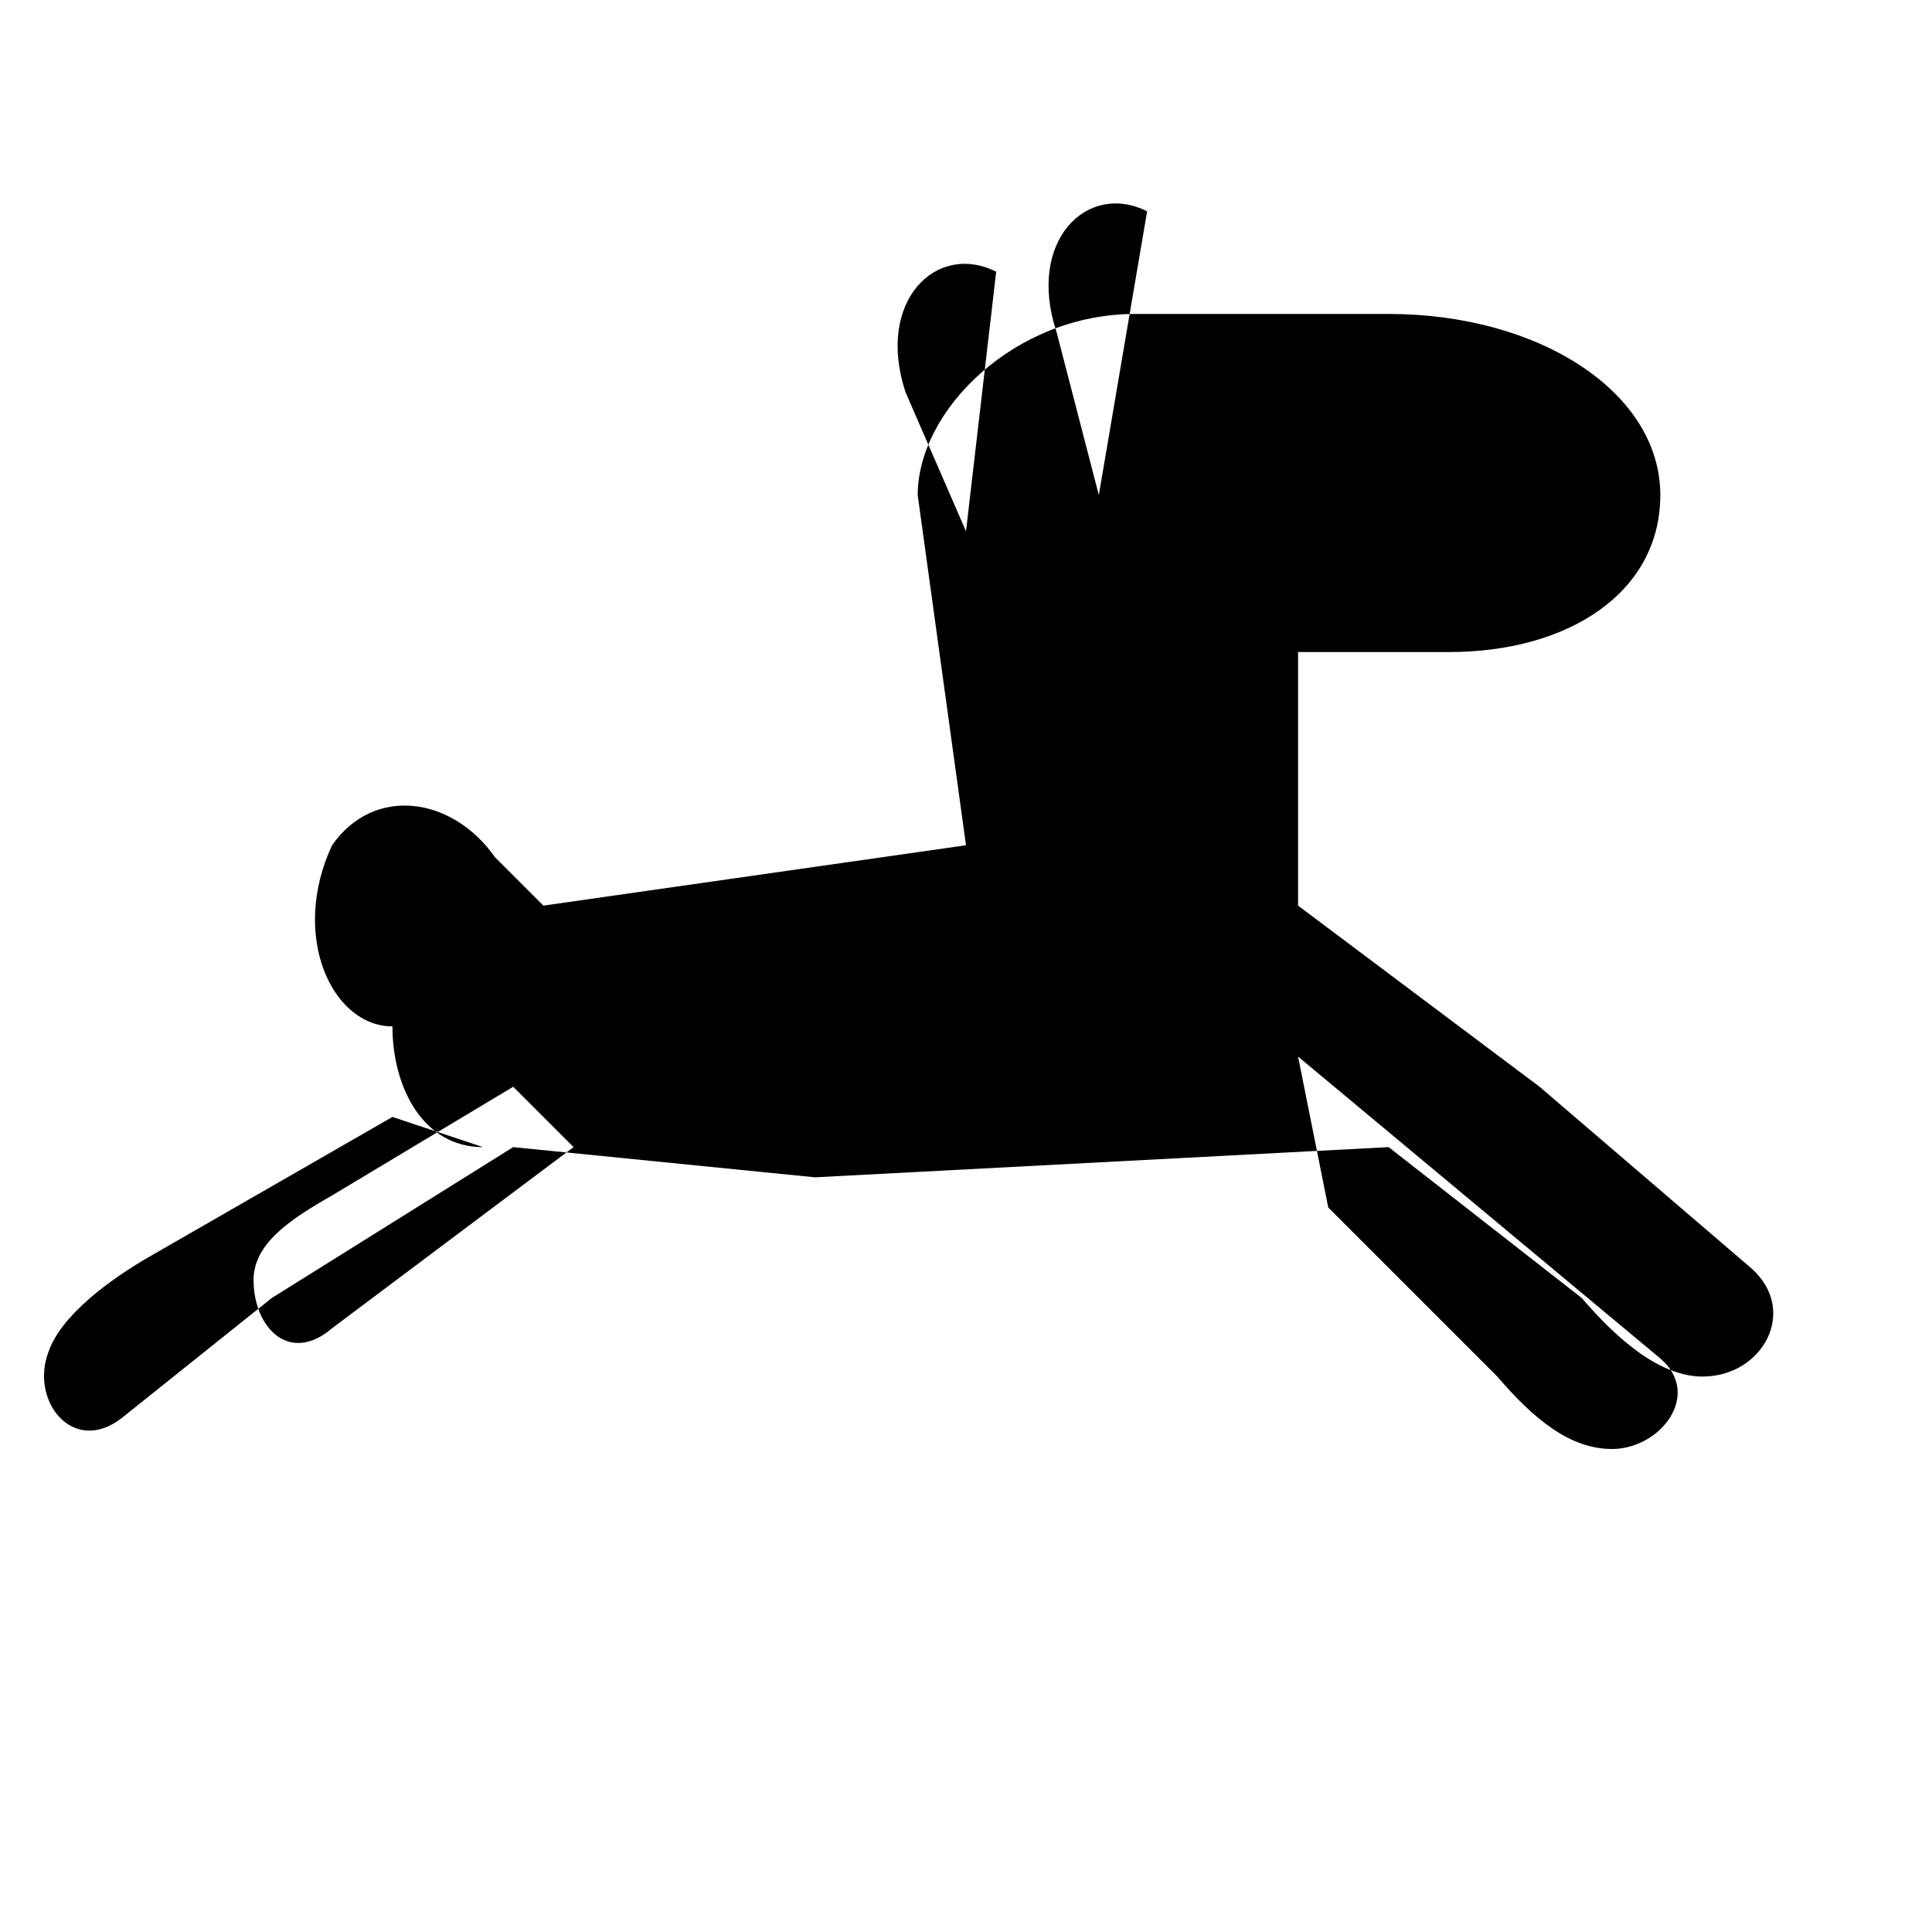
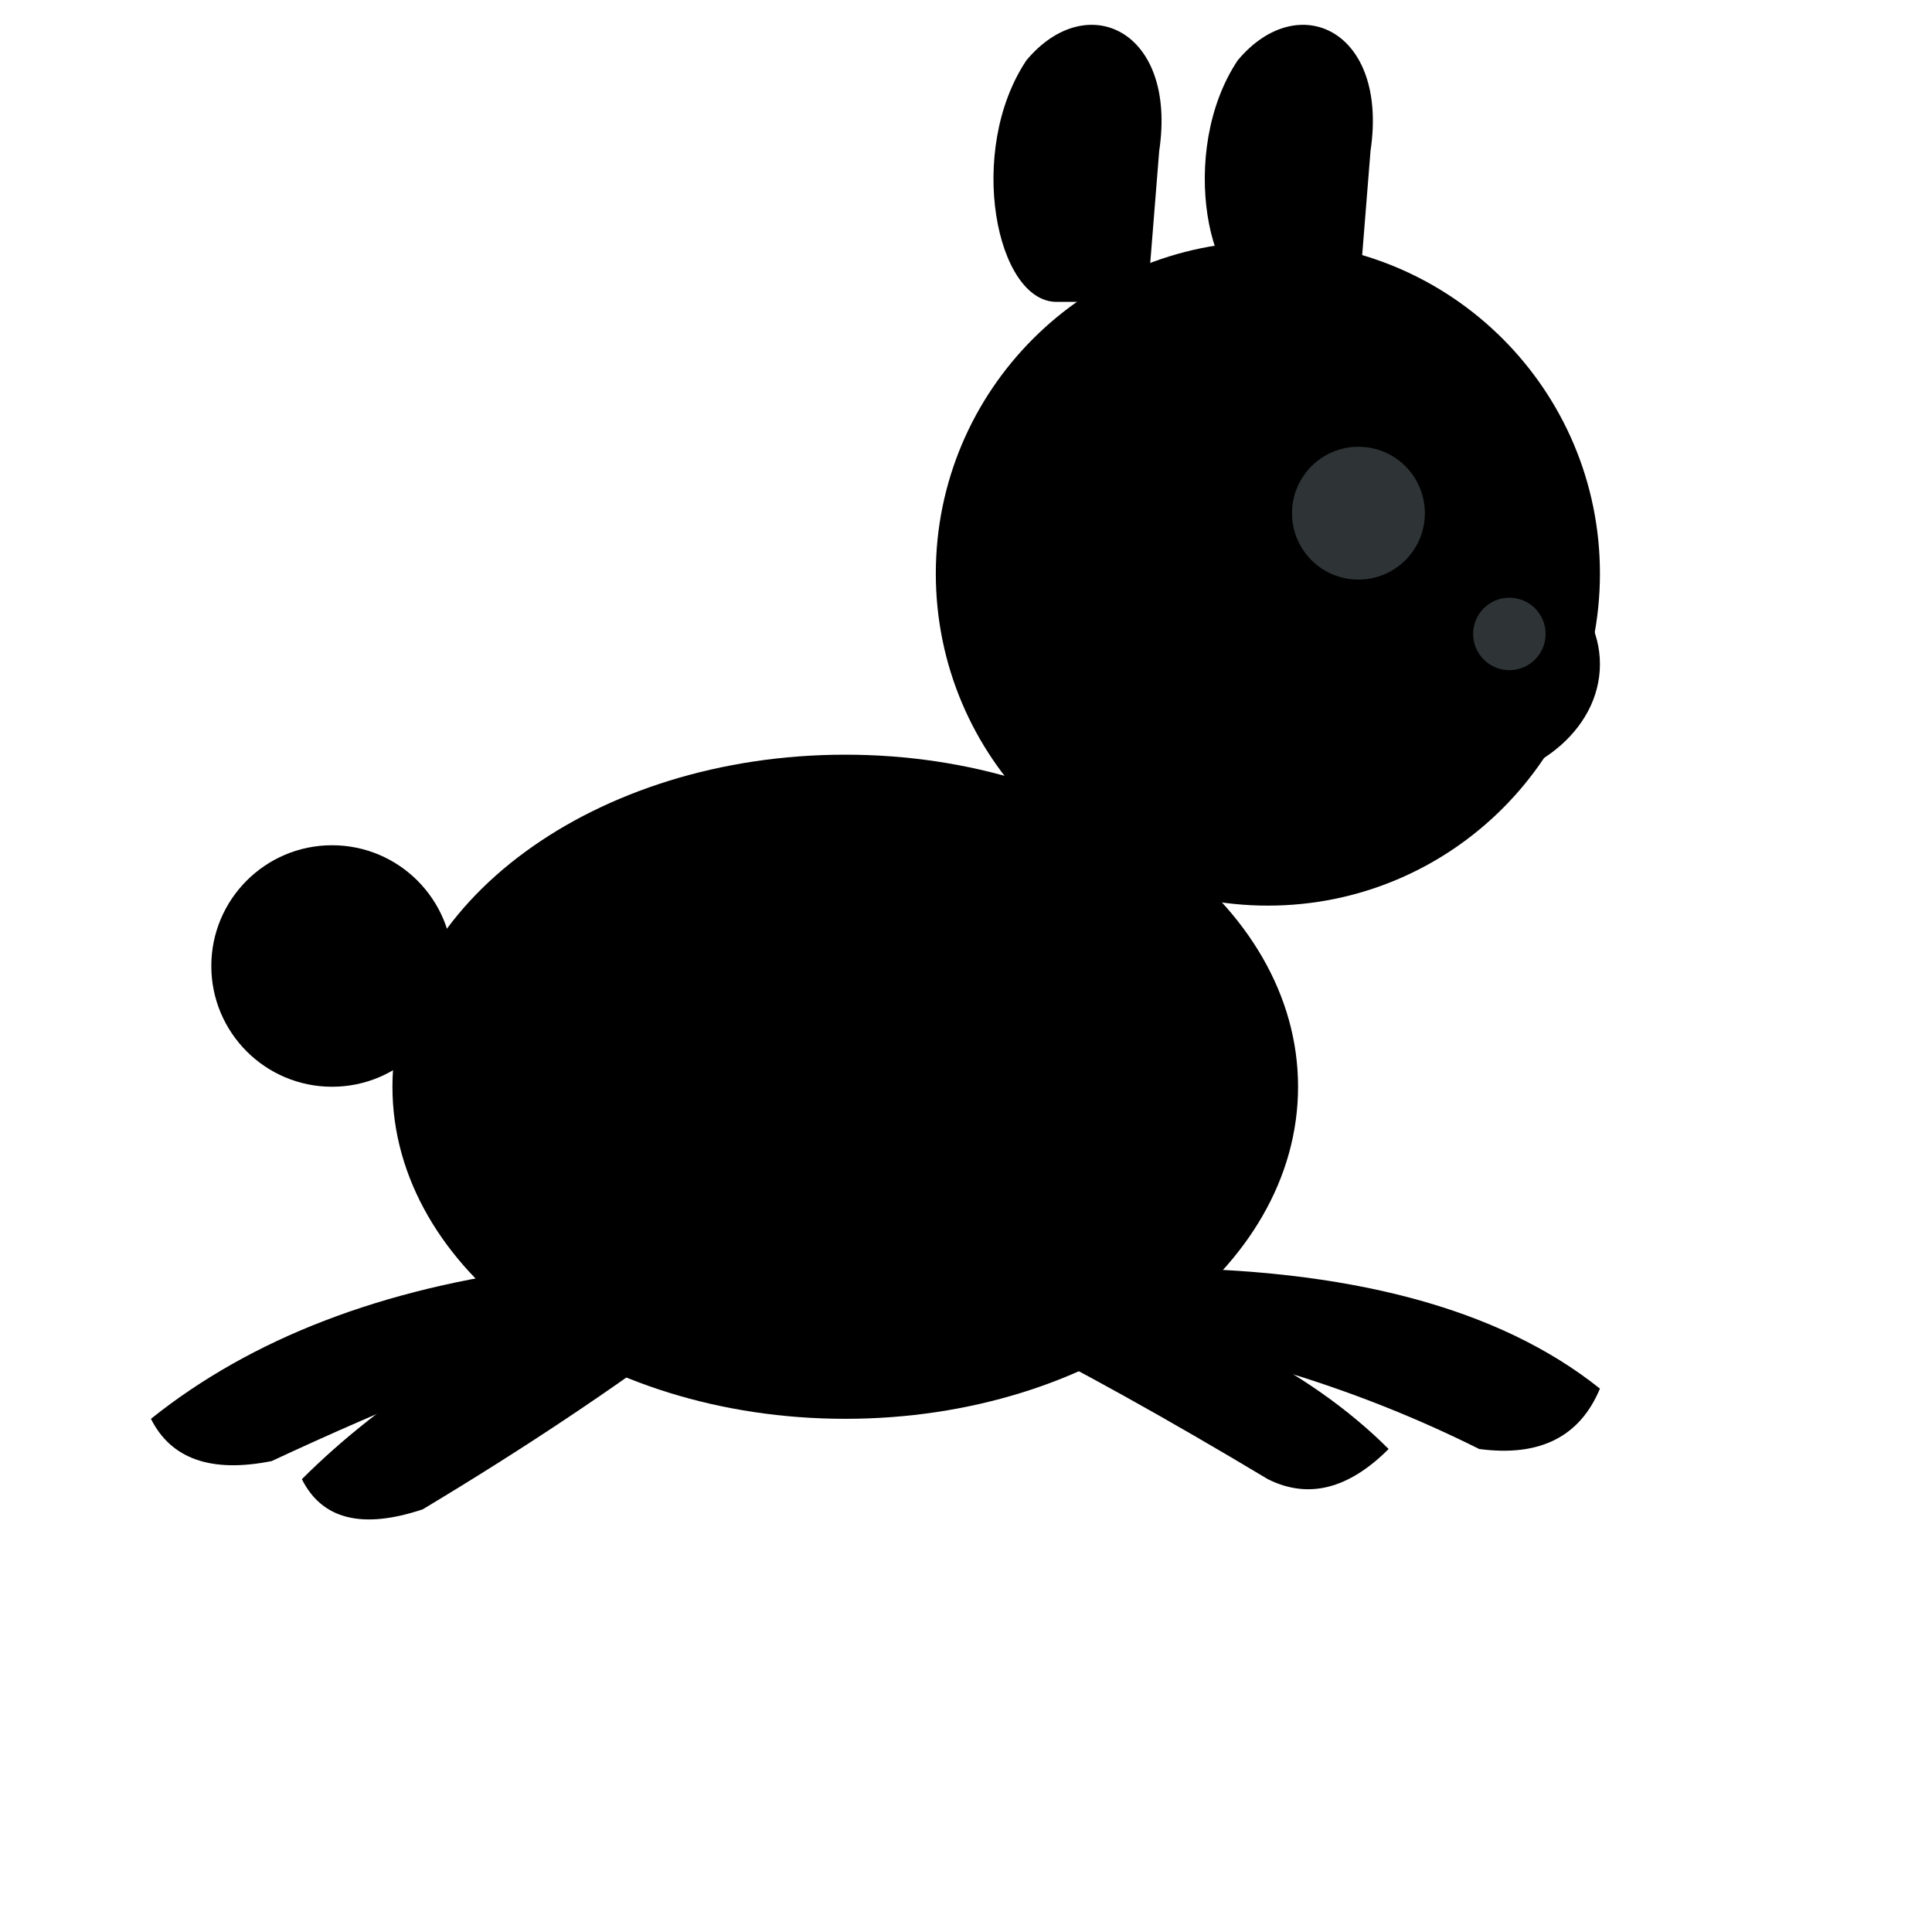
<svg xmlns="http://www.w3.org/2000/svg" width="16" height="16" viewBox="0 0 32 32" class="symbolic">
-   <path d="M 16.5,4.5 C 15.5,4 14.5,5 15,6.5 L 16,8.8 M 19,3.5 C 18,3 17,4 17.5,5.5 L 18.2,8.2 M 15.2,8.2 C 15.2,6.8 16.8,5.2 18.8,5.2 L 23,5.2 C 25.5,5.2 27.5,6.5 27.5,8.2 C 27.5,9.8 26,10.8 24,10.8 L 21.5,10.8 L 21.5,15 L 25.5,18 L 29,21 C 29.8,21.7 29.2,22.8 28.2,22.8 C 27.5,22.8 26.8,22.2 26.2,21.5 L 23,19 L 13.5,19.5 L 8.5,19 L 4.5,21.5 L 2,23.5 C 1.2,24.1 0.5,23.2 0.8,22.4 C 1,21.8 1.8,21.2 2.5,20.8 L 6.5,18.5 L 8,19 C 7,19 6.5,18 6.5,17 C 5.5,17 4.8,15.5 5.5,14 C 6.2,13 7.5,13.2 8.2,14.2 L 9,15 L 16,14 L 15.2,8.2 Z M 21.5,17.5 L 24.5,20 L 27.5,22.5 C 28.2,23.1 27.5,24 26.7,24 C 26,24 25.4,23.5 24.8,22.8 L 22,20 Z M 9.5,19 L 5.5,22 C 4.8,22.6 4.2,22 4.2,21.2 C 4.2,20.6 4.8,20.2 5.5,19.8 L 8.5,18 Z" style="fill: currentColor; fill-rule: evenodd; stroke: none;" />
+   <g style="fill: currentColor; stroke: none;">
+     <ellipse cx="14" cy="18" rx="7.5" ry="5.5" />
+     <circle cx="5.5" cy="16" r="2" />
+     <circle cx="21" cy="9.5" r="5.5" />
+     <ellipse cx="24" cy="11" rx="2.5" ry="2" />
+     <path d="M 17.5,5 C 16.5,5 16,2.5 17,1 C 18,-0.2 19.5,0.5 19.2,2.5 L 19,5 Z" />
+     <path d="M 21,5 C 20,5 19.5,2.5 20.5,1 C 21.5,-0.2 23,0.5 22.7,2.5 L 22.5,5 Z" />
+     <path d="M 19,21 Q 24,21 26.5,23 Q 26,24.2 24.5,24 Q 21.5,22.5 18,22 Z" />
+     <path d="M 17,21 Q 21,22 23,24 Q 22,25 21,24.5 Q 18.5,23 16.5,22 Z" />
+     <path d="M 9,21 Q 5,21.5 2.5,23.5 Q 3,24.5 4.5,24.2 Q 7.5,22.8 10,22 Z" />
+     <path d="M 10.5,21 Q 7,22.5 5,24.5 Q 5.5,25.5 7,25 Q 9.5,23.5 11.5,22 Z" />
+   </g>
+   <circle cx="22.5" cy="8.5" r="1.1" style="fill: #2e3436;" />
+   <circle cx="25" cy="10.5" r="0.6" style="fill: #2e3436;" />
</svg>
